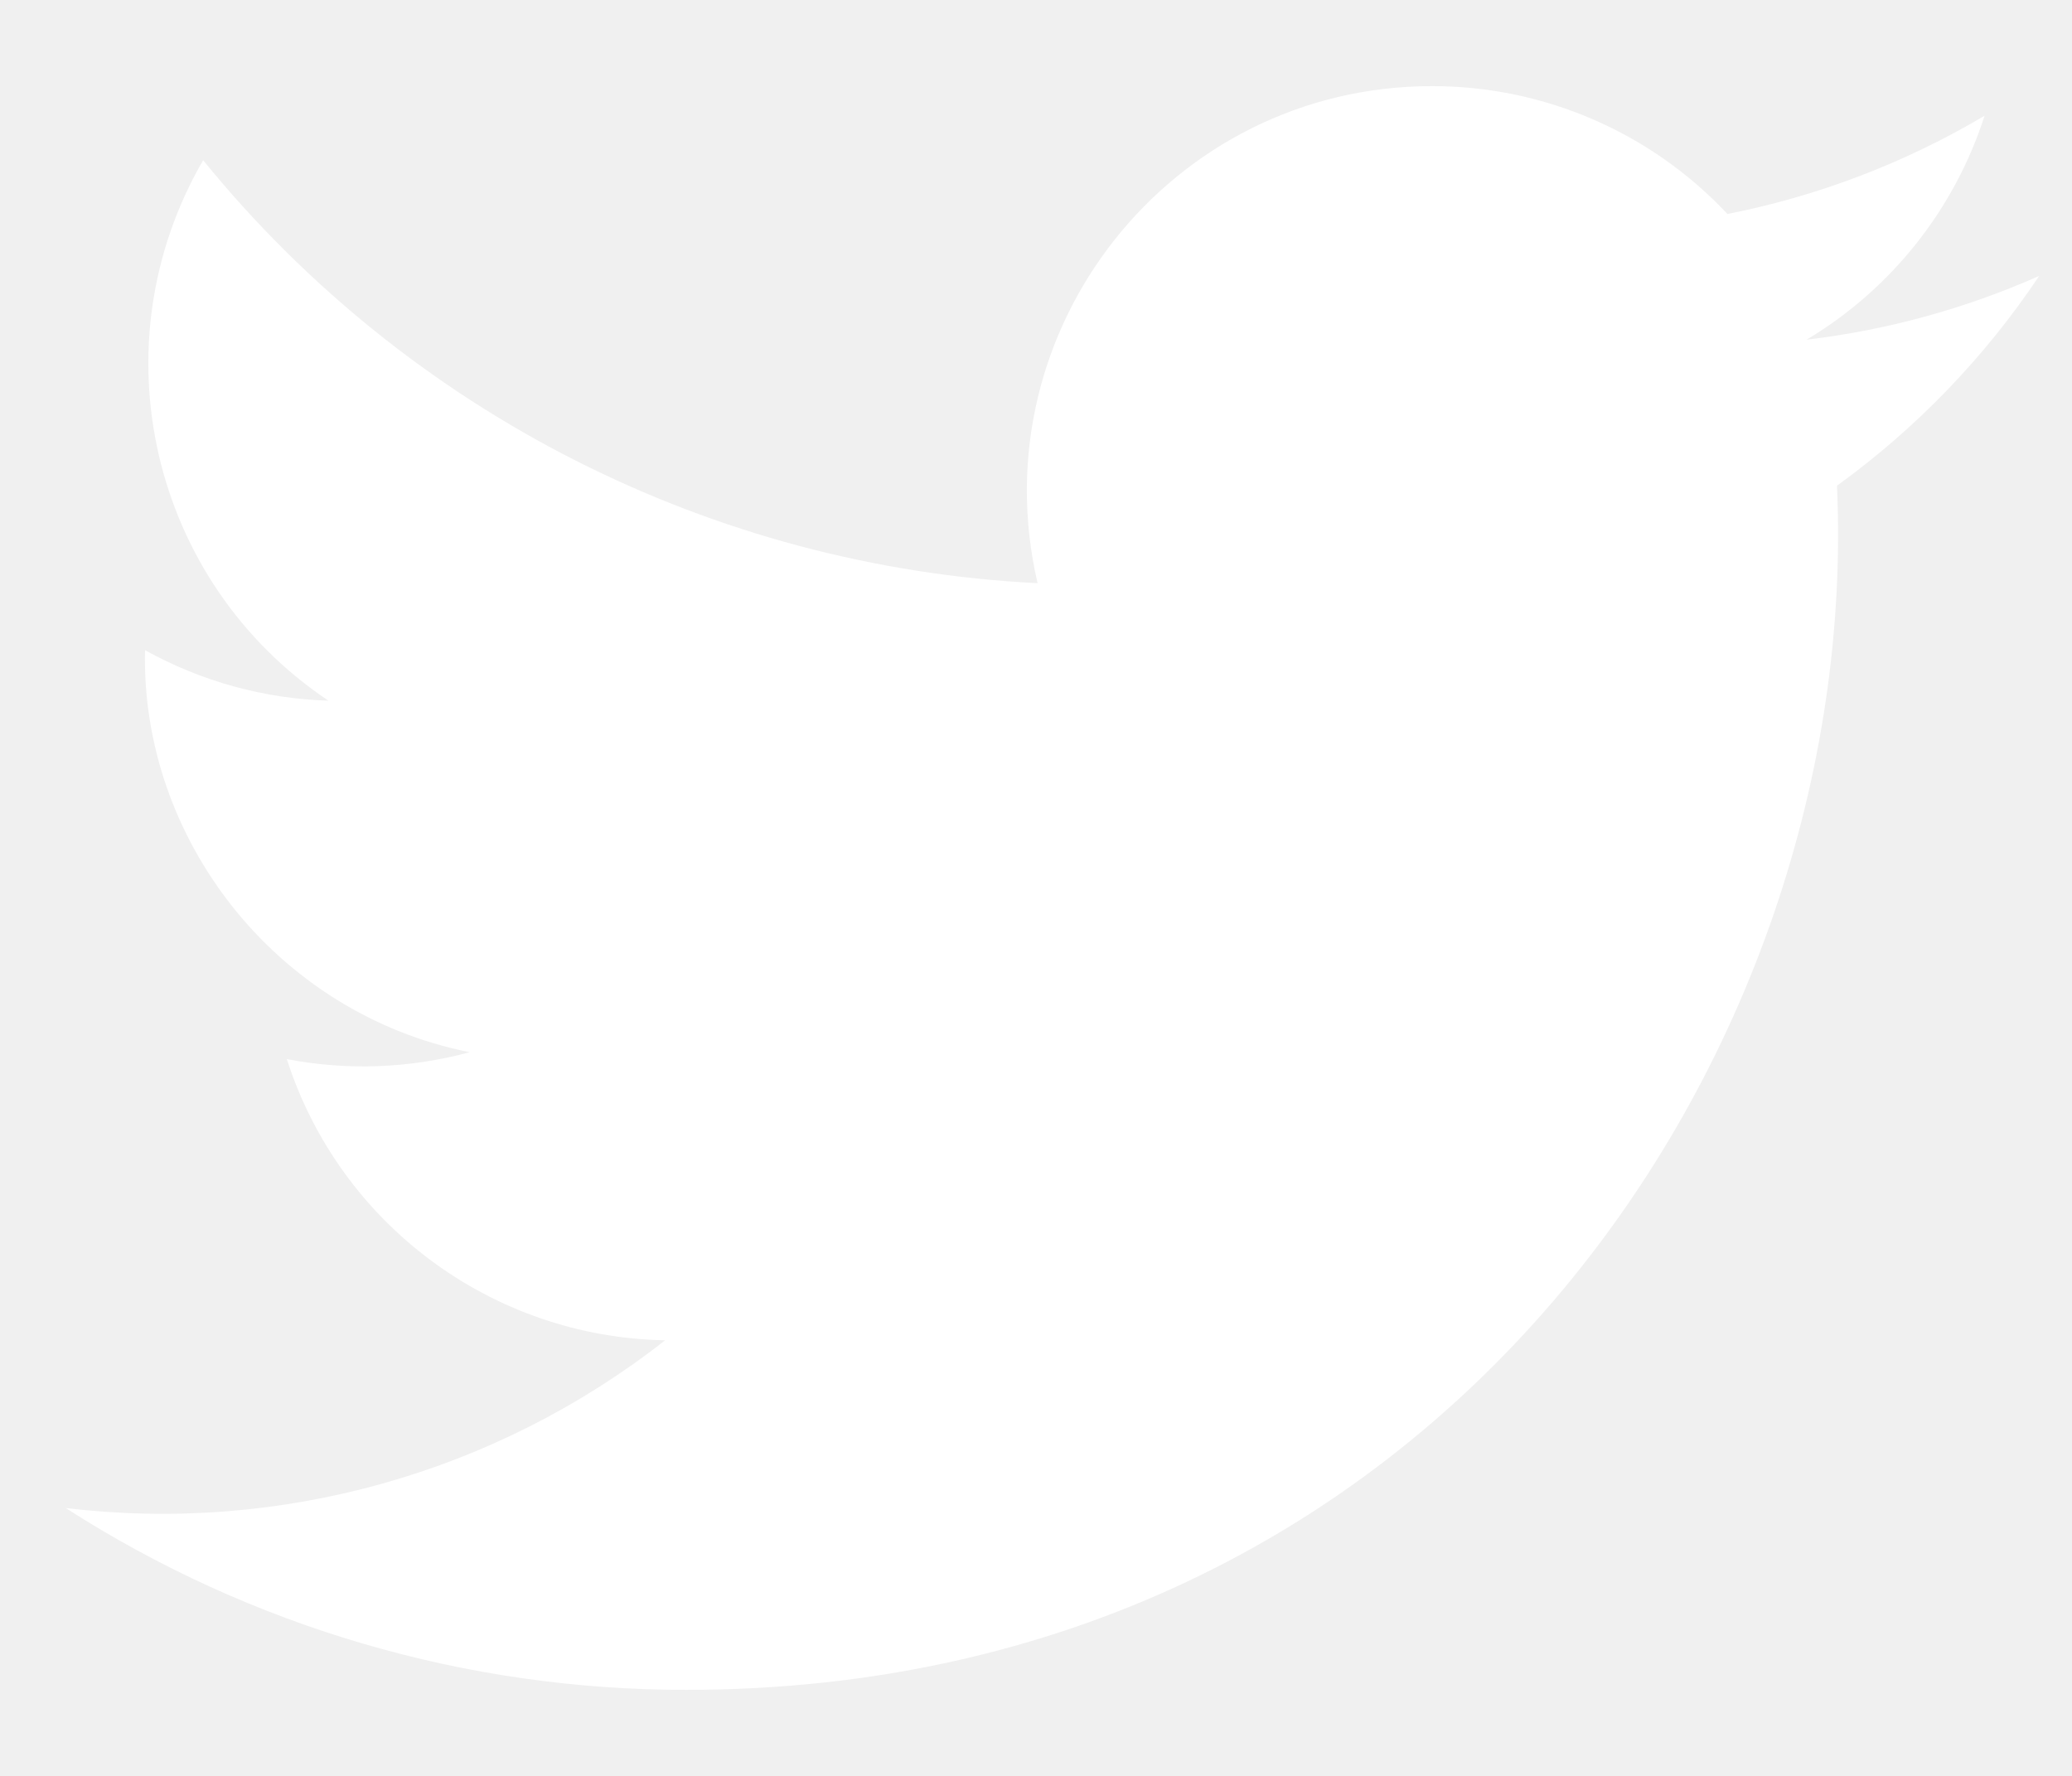
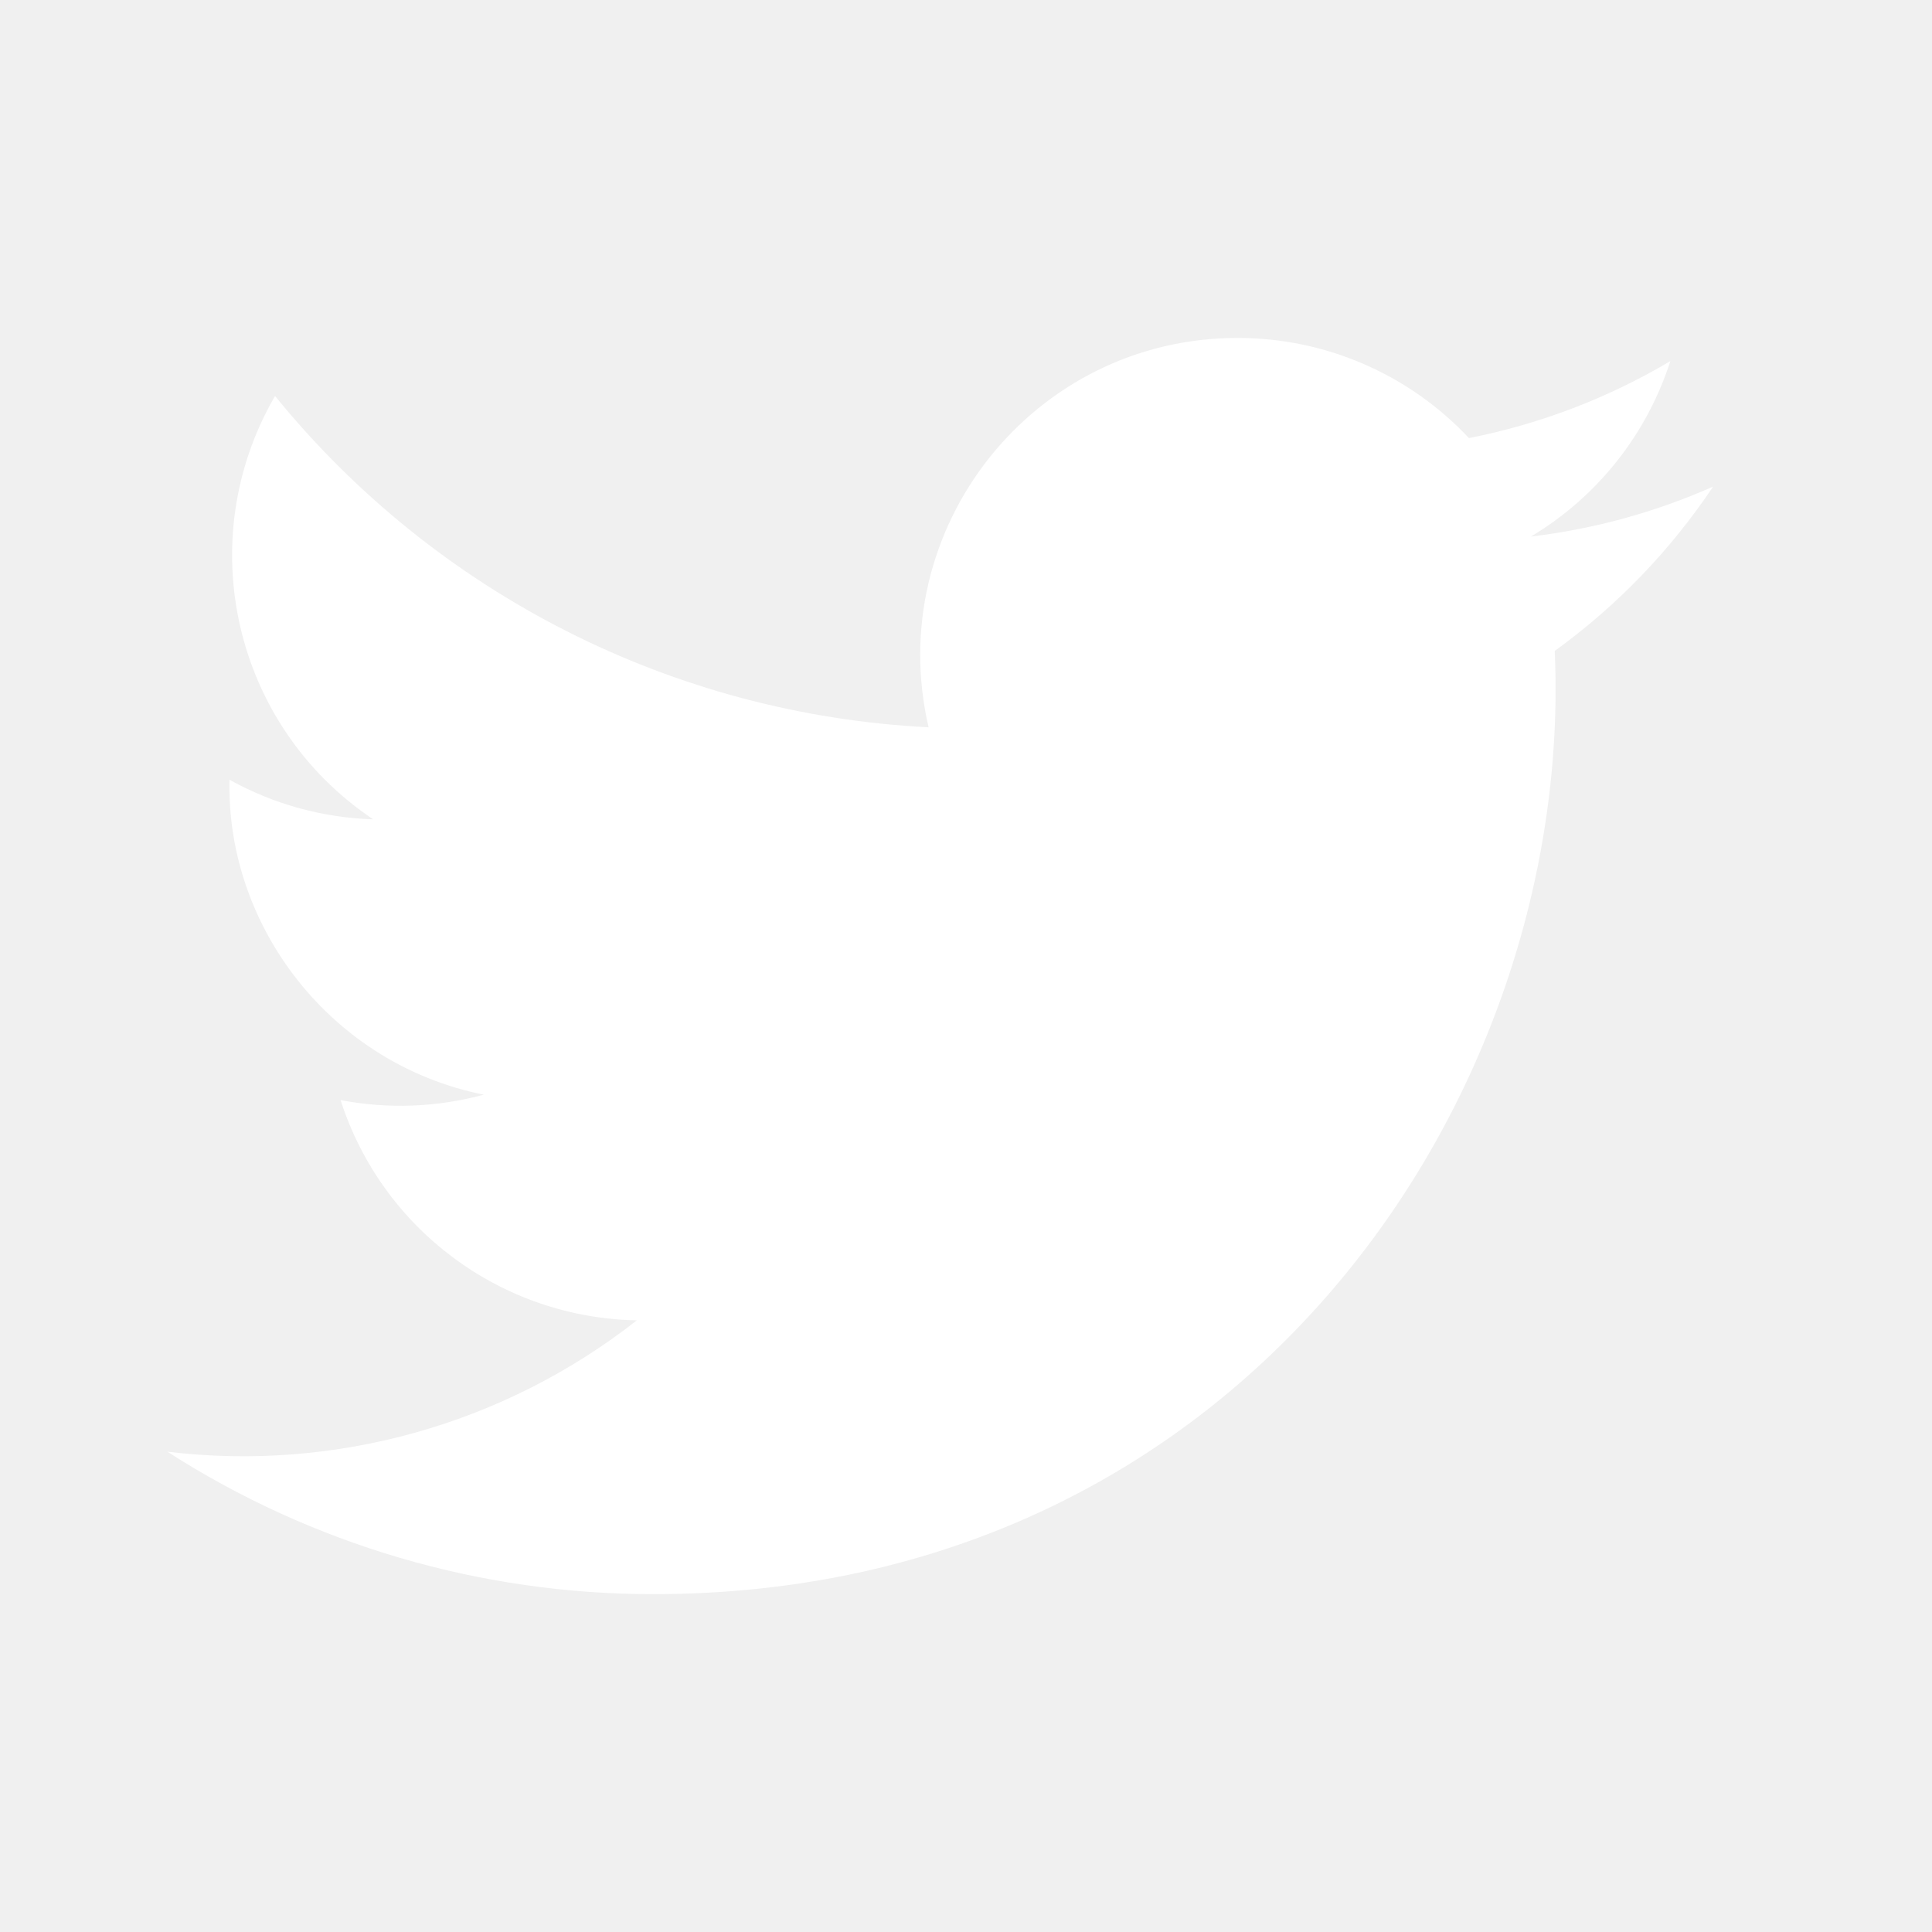
- <svg xmlns="http://www.w3.org/2000/svg" width="21" height="18">
+ <svg xmlns="http://www.w3.org/2000/svg" viewBox="-1.5 -3.5 25 25">
  <path fill="#FFF" d="M20.667 2.797a8.192 8.192 0 01-2.357.646 4.11 4.11 0 001.804-2.27 8.22 8.22 0 01-2.606.996A4.096 4.096 0 0014.513.873c-2.649 0-4.595 2.472-3.997 5.038a11.648 11.648 0 01-8.457-4.287 4.109 4.109 0 001.27 5.478A4.086 4.086 0 011.47 6.59c-.045 1.901 1.317 3.68 3.29 4.075a4.113 4.113 0 01-1.853.07 4.106 4.106 0 003.834 2.85 8.25 8.25 0 01-6.075 1.7 11.616 11.616 0 006.29 1.843c7.618 0 11.922-6.434 11.662-12.205a8.354 8.354 0 002.048-2.124z" />
</svg>
